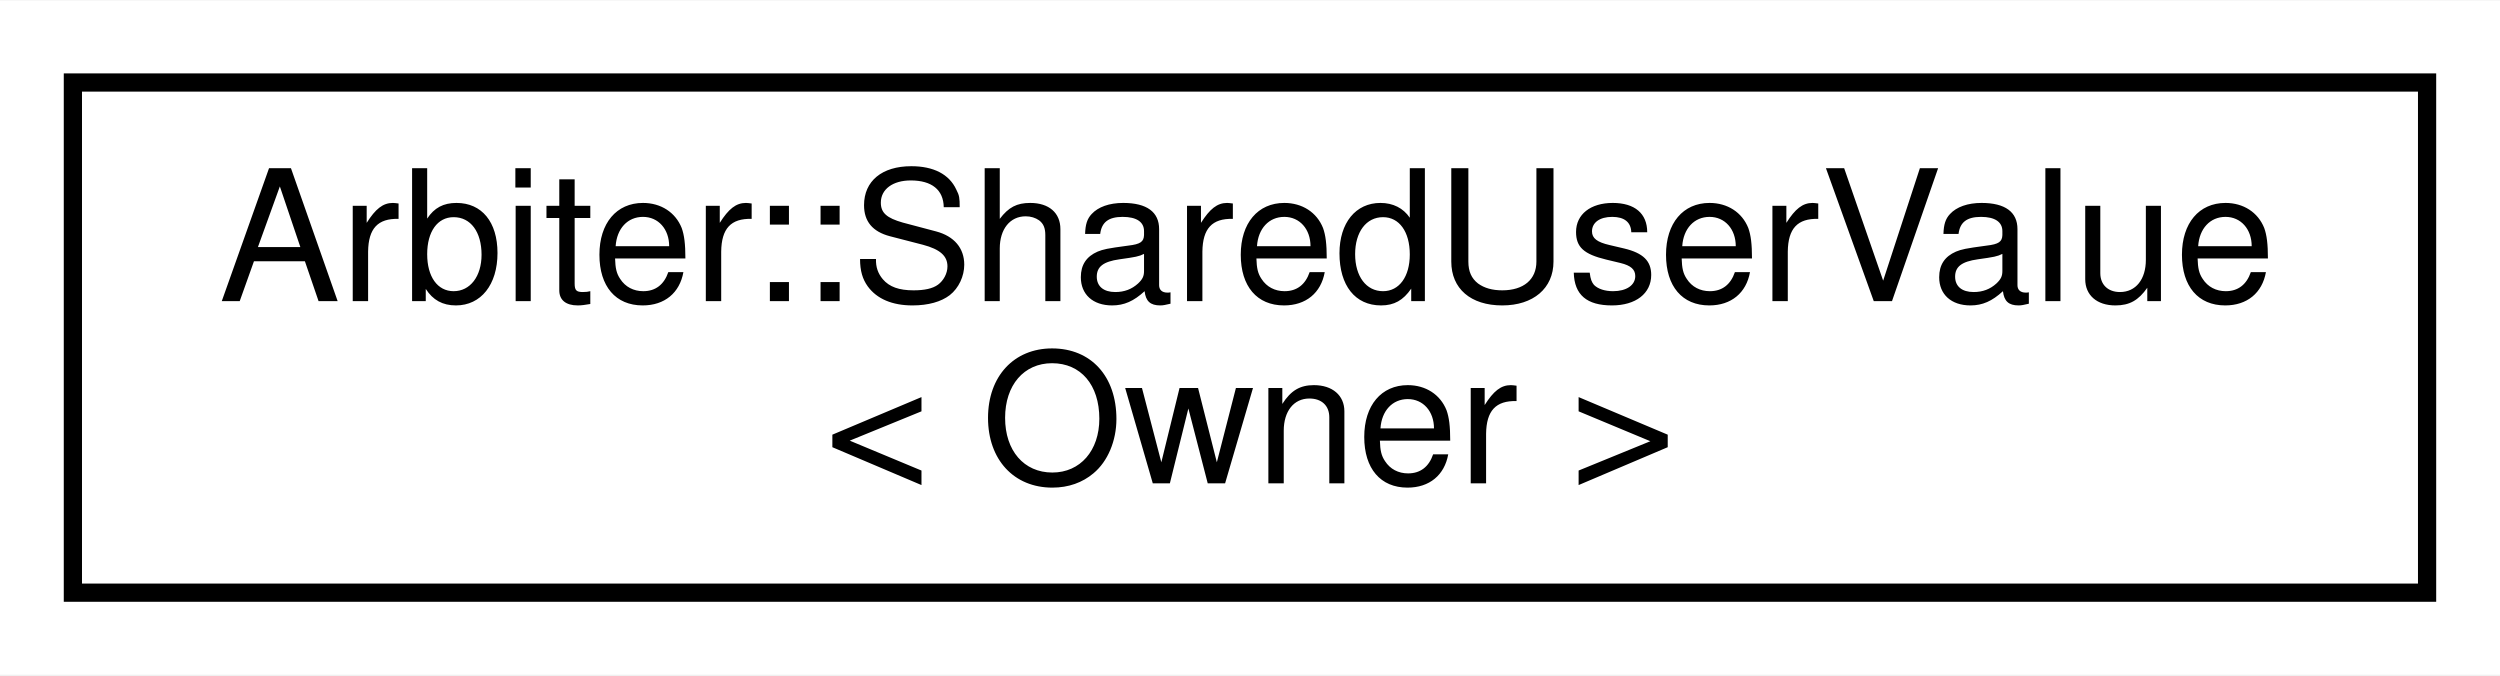
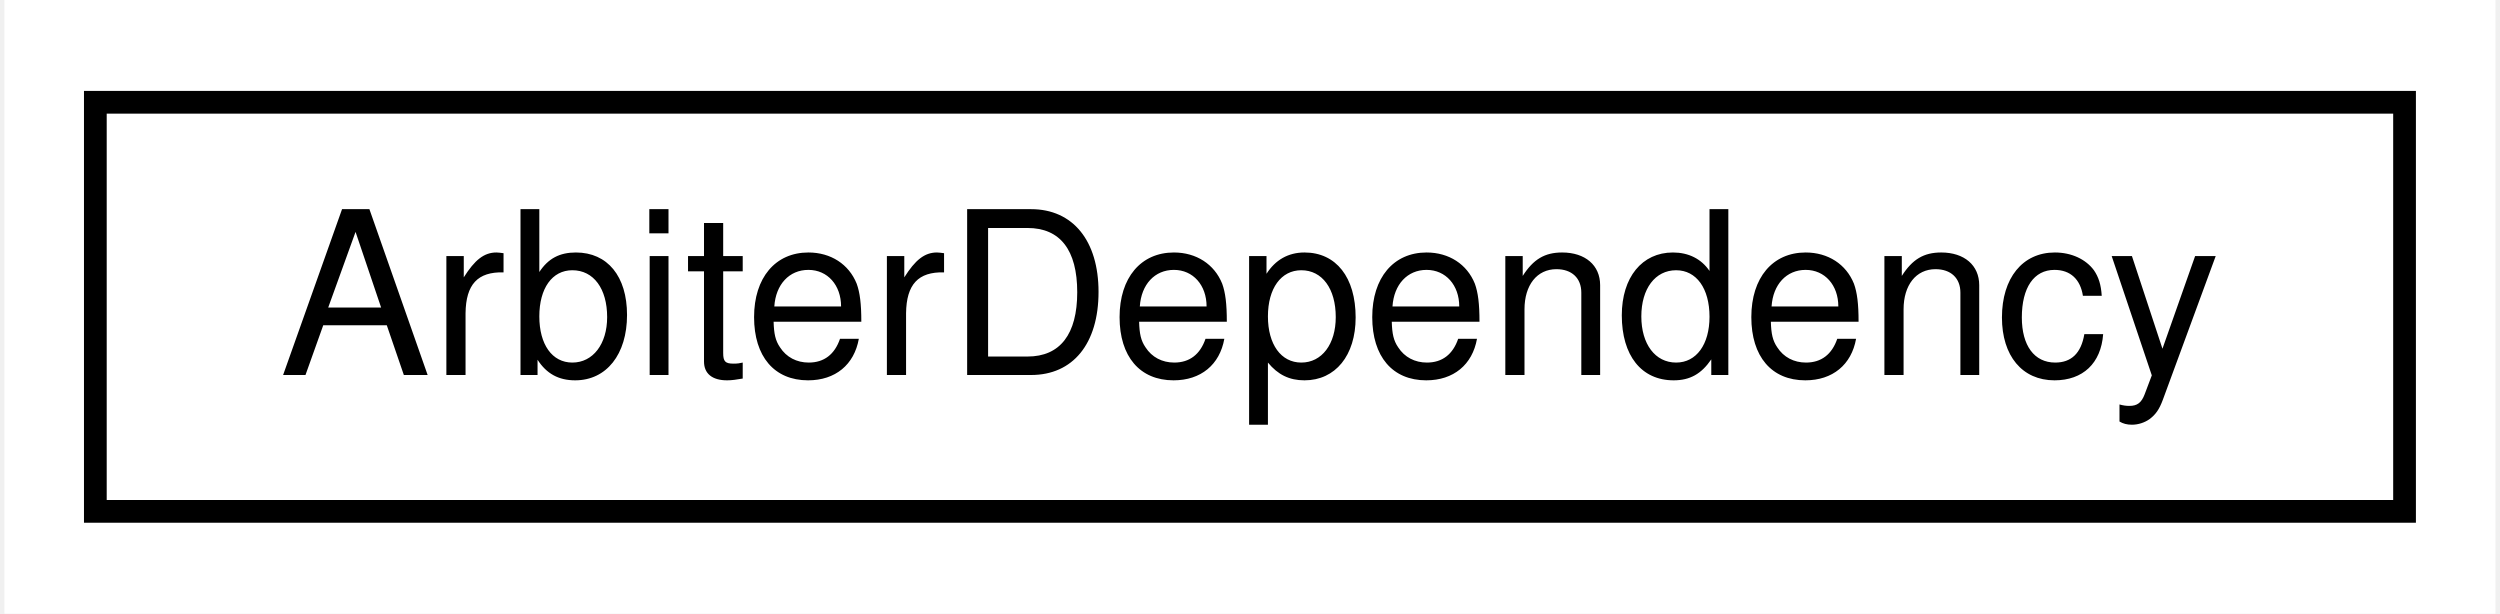
- <svg xmlns="http://www.w3.org/2000/svg" xmlns:xlink="http://www.w3.org/1999/xlink" width="137pt" height="37pt" viewBox="0.00 0.00 137.21 37.00">
-   <g id="graph0" class="graph" transform="scale(1 1) rotate(0) translate(4 33)">
-     <polygon fill="white" stroke="none" points="-4,4 -4,-33 133.208,-33 133.208,4 -4,4" />
+ <svg xmlns="http://www.w3.org/2000/svg" xmlns:xlink="http://www.w3.org/1999/xlink" width="110pt" height="27pt" viewBox="0.00 0.00 109.61 27.00">
+   <g id="graph0" class="graph" transform="scale(1 1) rotate(0) translate(4 23)">
+     <polygon fill="white" stroke="none" points="-4,4 -4,-23 105.605,-23 105.605,4 -4,4" />
    <g id="node1" class="node">
      <g id="a_node1">
-         <a xlink:href="class_arbiter_1_1_shared_user_value.html" target="_top" xlink:title="Expresses shared ownership of opaque user-provided data, which was originally described in an Arbiter...">
-           <polygon fill="white" stroke="black" points="0,-0.5 0,-28.5 129.208,-28.5 129.208,-0.5 0,-0.5" />
-           <text text-anchor="start" x="8" y="-16.5" font-family="Helvetica,sans-Serif" font-size="10.00">Arbiter::SharedUserValue</text>
-           <text text-anchor="middle" x="64.604" y="-6.5" font-family="Helvetica,sans-Serif" font-size="10.00">&lt; Owner &gt;</text>
+         <a xlink:href="struct_arbiter_dependency.html" target="_top" xlink:title="Represents a dependency specification, which consists of a project identifier and a version requireme...">
+           <polygon fill="white" stroke="black" points="0,-0.5 0,-18.5 101.605,-18.5 101.605,-0.5 0,-0.5" />
+           <text text-anchor="middle" x="50.803" y="-6.5" font-family="Helvetica,sans-Serif" font-size="10.00">ArbiterDependency</text>
        </a>
      </g>
    </g>
  </g>
</svg>
